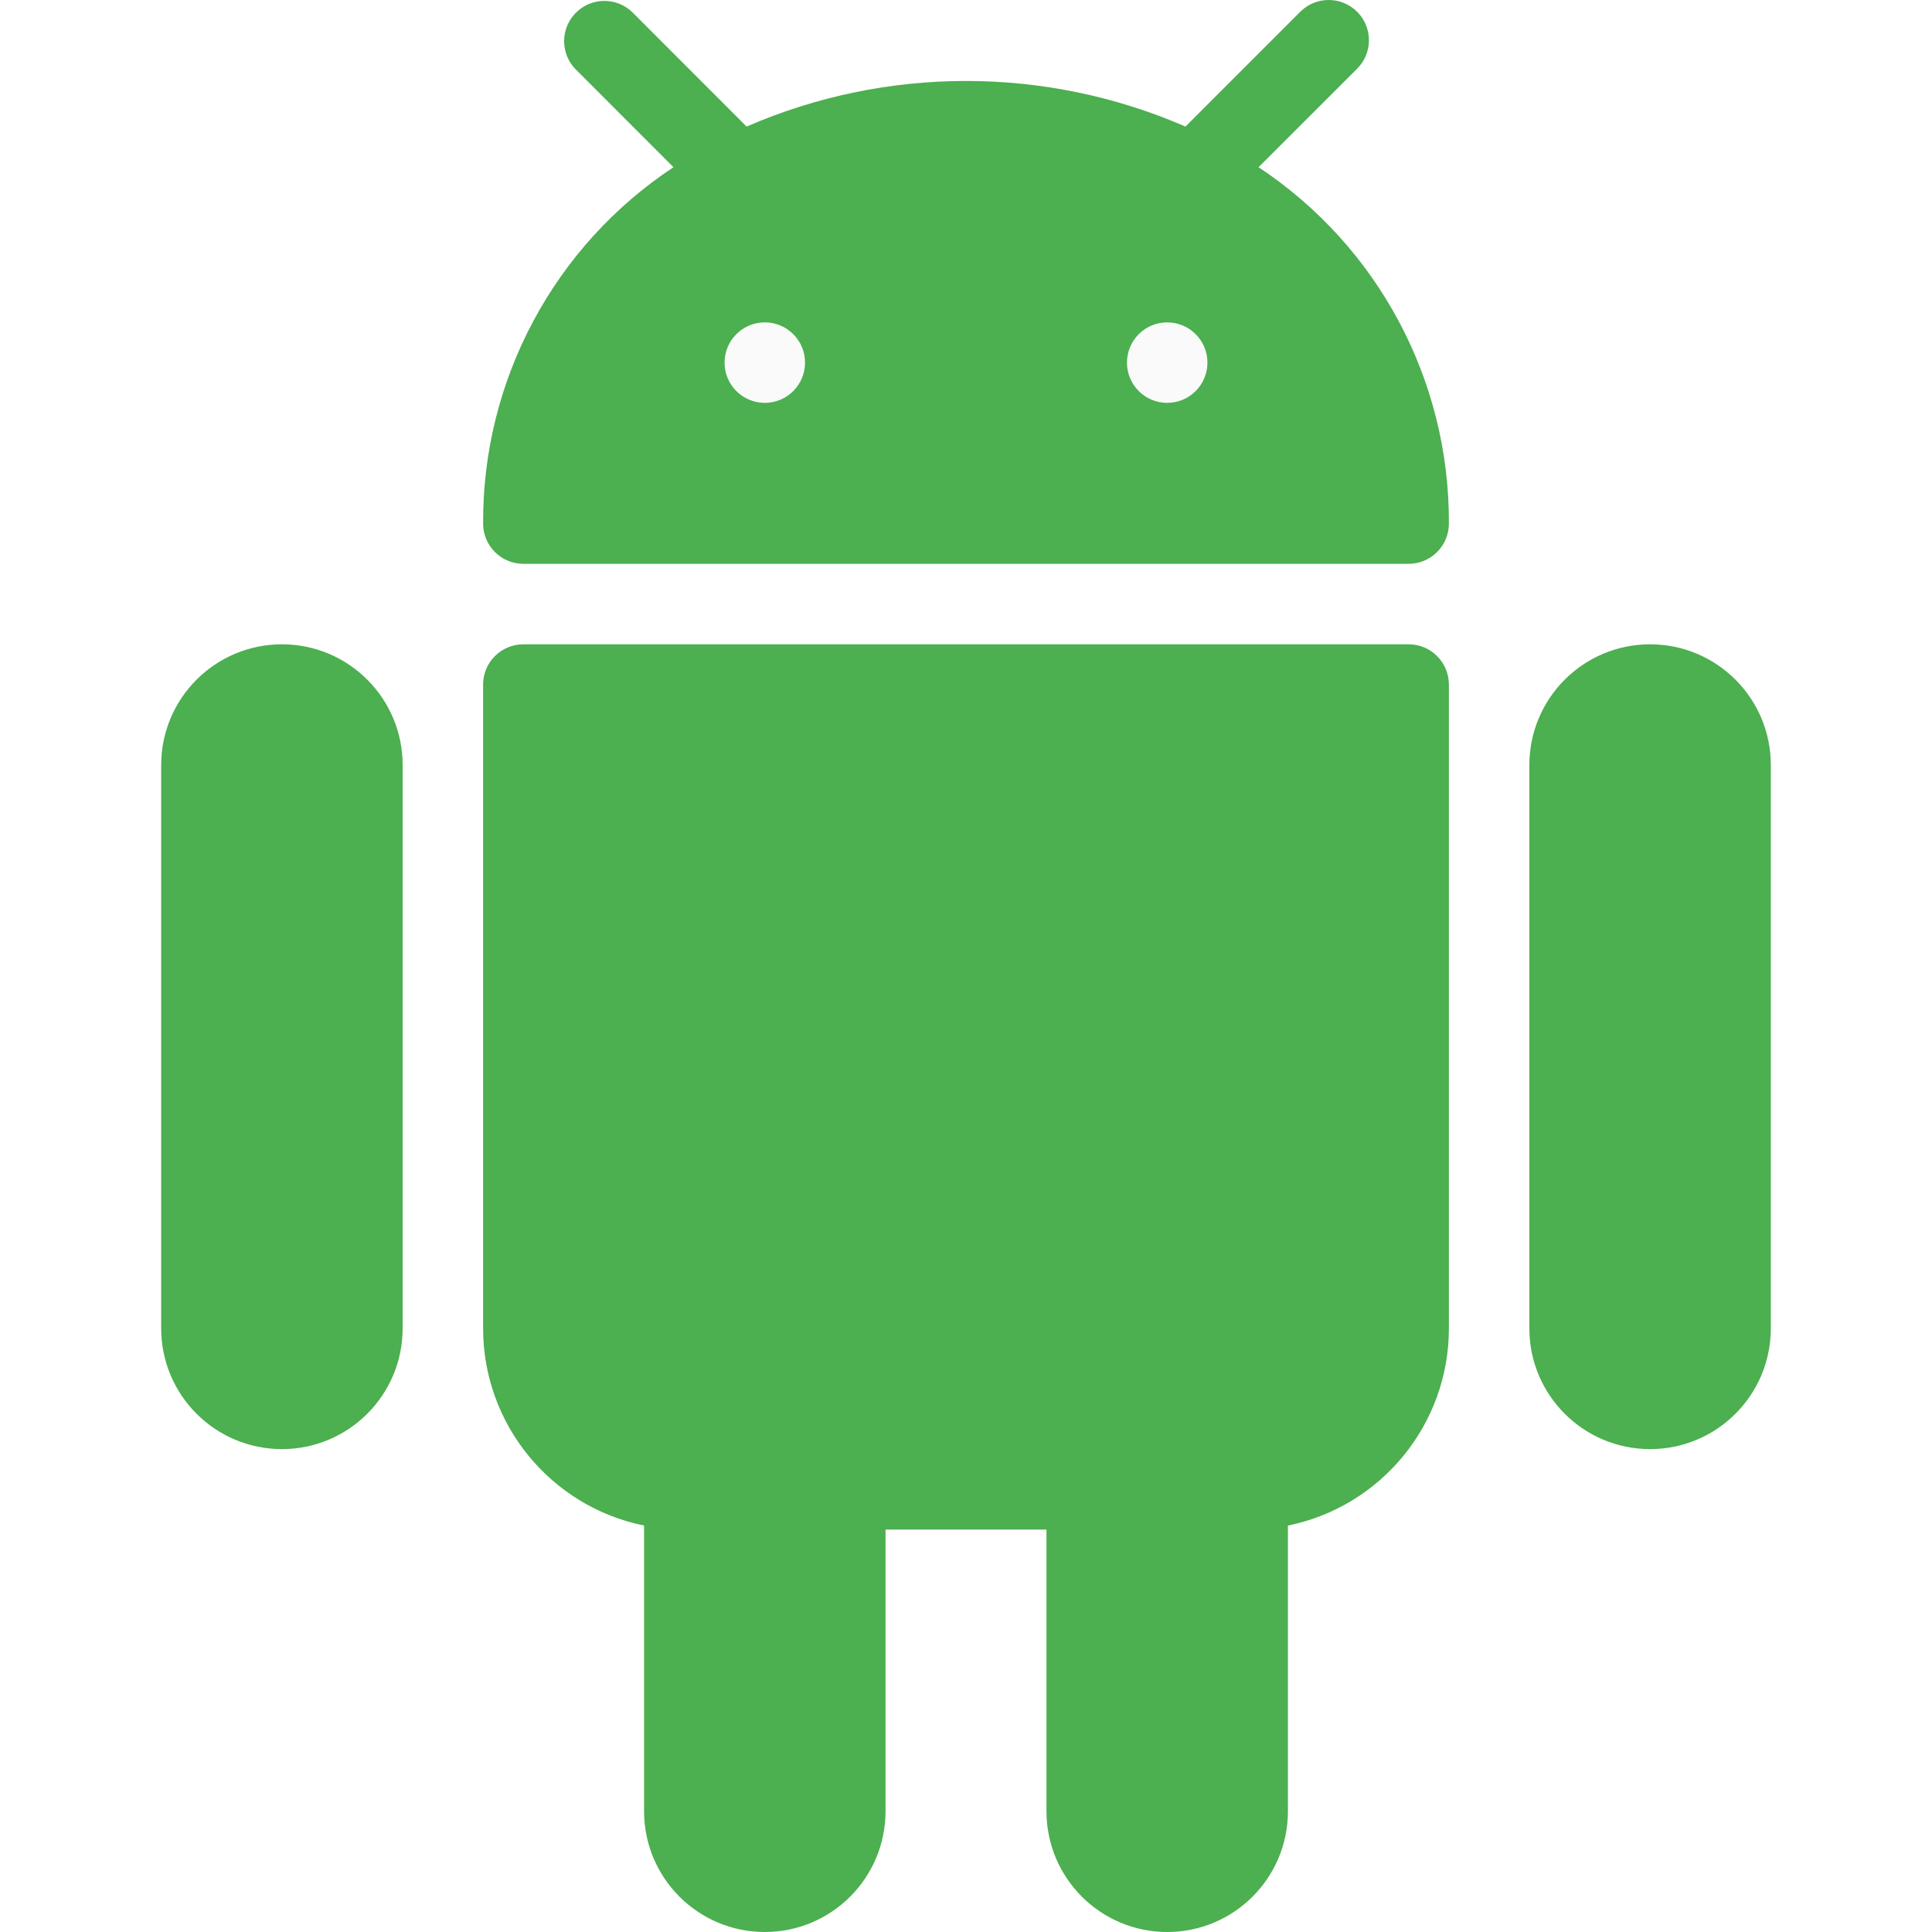
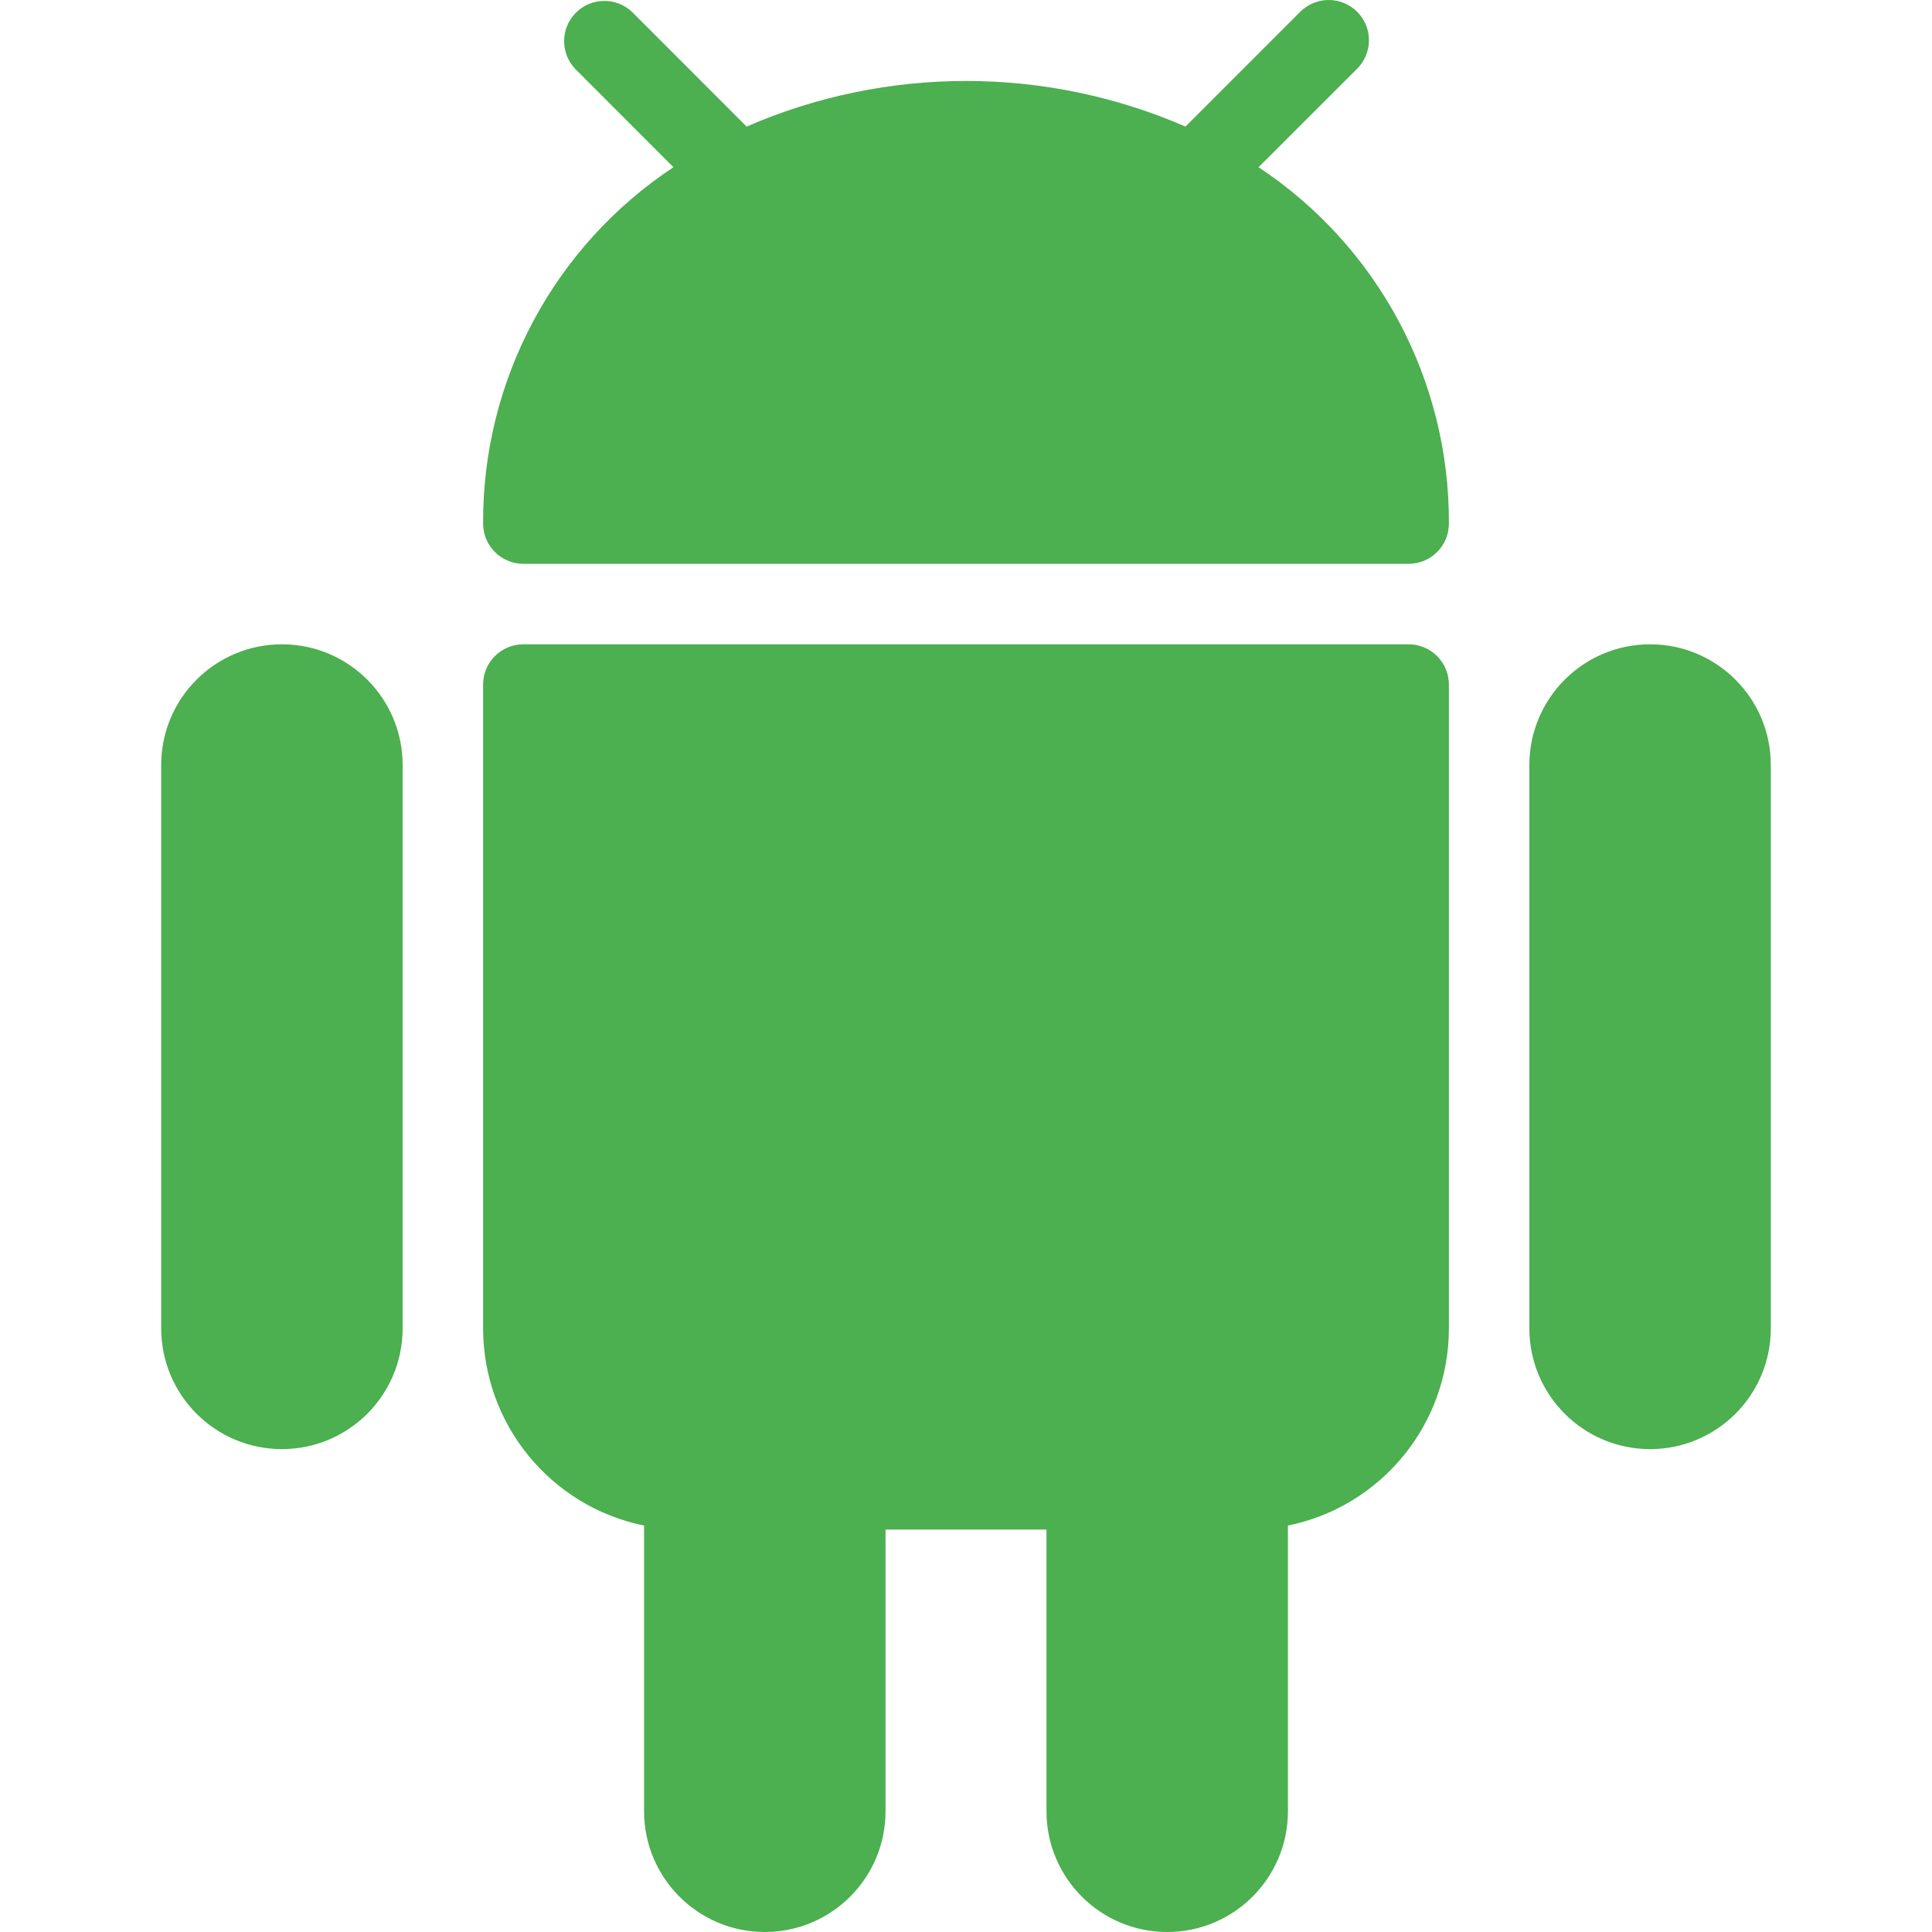
<svg xmlns="http://www.w3.org/2000/svg" version="1.1" id="Capa_1" x="0px" y="0px" viewBox="0 0 512.12 512.12" style="enable-background:new 0 0 512.12 512.12;" xml:space="preserve">
  <g>
    <path style="fill:#4CAF50;" d="M74.727,170.787c-17.673,0-32,14.327-32,32V352.12c0,17.673,14.327,32,32,32s32-14.327,32-32   V202.787C106.727,185.114,92.4,170.787,74.727,170.787z" />
    <path style="fill:#4CAF50;" d="M437.393,170.787c-17.673,0-32,14.327-32,32V352.12c0,17.673,14.327,32,32,32s32-14.327,32-32   V202.787C469.393,185.114,455.067,170.787,437.393,170.787z" />
    <path style="fill:#4CAF50;" d="M373.393,170.787H138.727c-5.891,0-10.667,4.776-10.667,10.667V352.12   c-0.005,25.348,17.831,47.197,42.667,52.267v75.733c0,17.673,14.327,32,32,32s32-14.327,32-32v-74.667h42.667v74.667   c0,17.673,14.327,32,32,32s32-14.327,32-32v-75.733c24.836-5.07,42.672-26.919,42.667-52.267V181.454   C384.06,175.563,379.284,170.787,373.393,170.787z" />
    <path style="fill:#4CAF50;" d="M333.607,44.323l26.005-25.984c4.237-4.093,4.354-10.845,0.262-15.083   c-4.093-4.237-10.845-4.354-15.083-0.262c-0.089,0.086-0.176,0.173-0.262,0.262L314.236,33.55   c-37.102-16.117-79.229-16.117-116.331,0L167.612,3.235c-4.237-4.093-10.99-3.975-15.083,0.262c-3.992,4.134-3.992,10.687,0,14.82   l25.984,26.005c-31.677,20.96-50.649,56.481-50.453,94.464c0,5.891,4.776,10.667,10.667,10.667h234.667   c5.891,0,10.667-4.776,10.667-10.667C384.256,100.804,365.284,65.283,333.607,44.323z" />
  </g>
-   <g>
-     <circle style="fill:#FAFAFA;" cx="202.727" cy="96.12" r="10.667" />
-     <circle style="fill:#FAFAFA;" cx="309.393" cy="96.12" r="10.667" />
-   </g>
-   <g>
- </g>
-   <g>
- </g>
-   <g>
- </g>
-   <g>
- </g>
-   <g>
- </g>
-   <g>
- </g>
-   <g>
- </g>
-   <g>
- </g>
-   <g>
- </g>
-   <g>
- </g>
-   <g>
- </g>
-   <g>
- </g>
-   <g>
- </g>
-   <g>
- </g>
-   <g>
- </g>
</svg>
